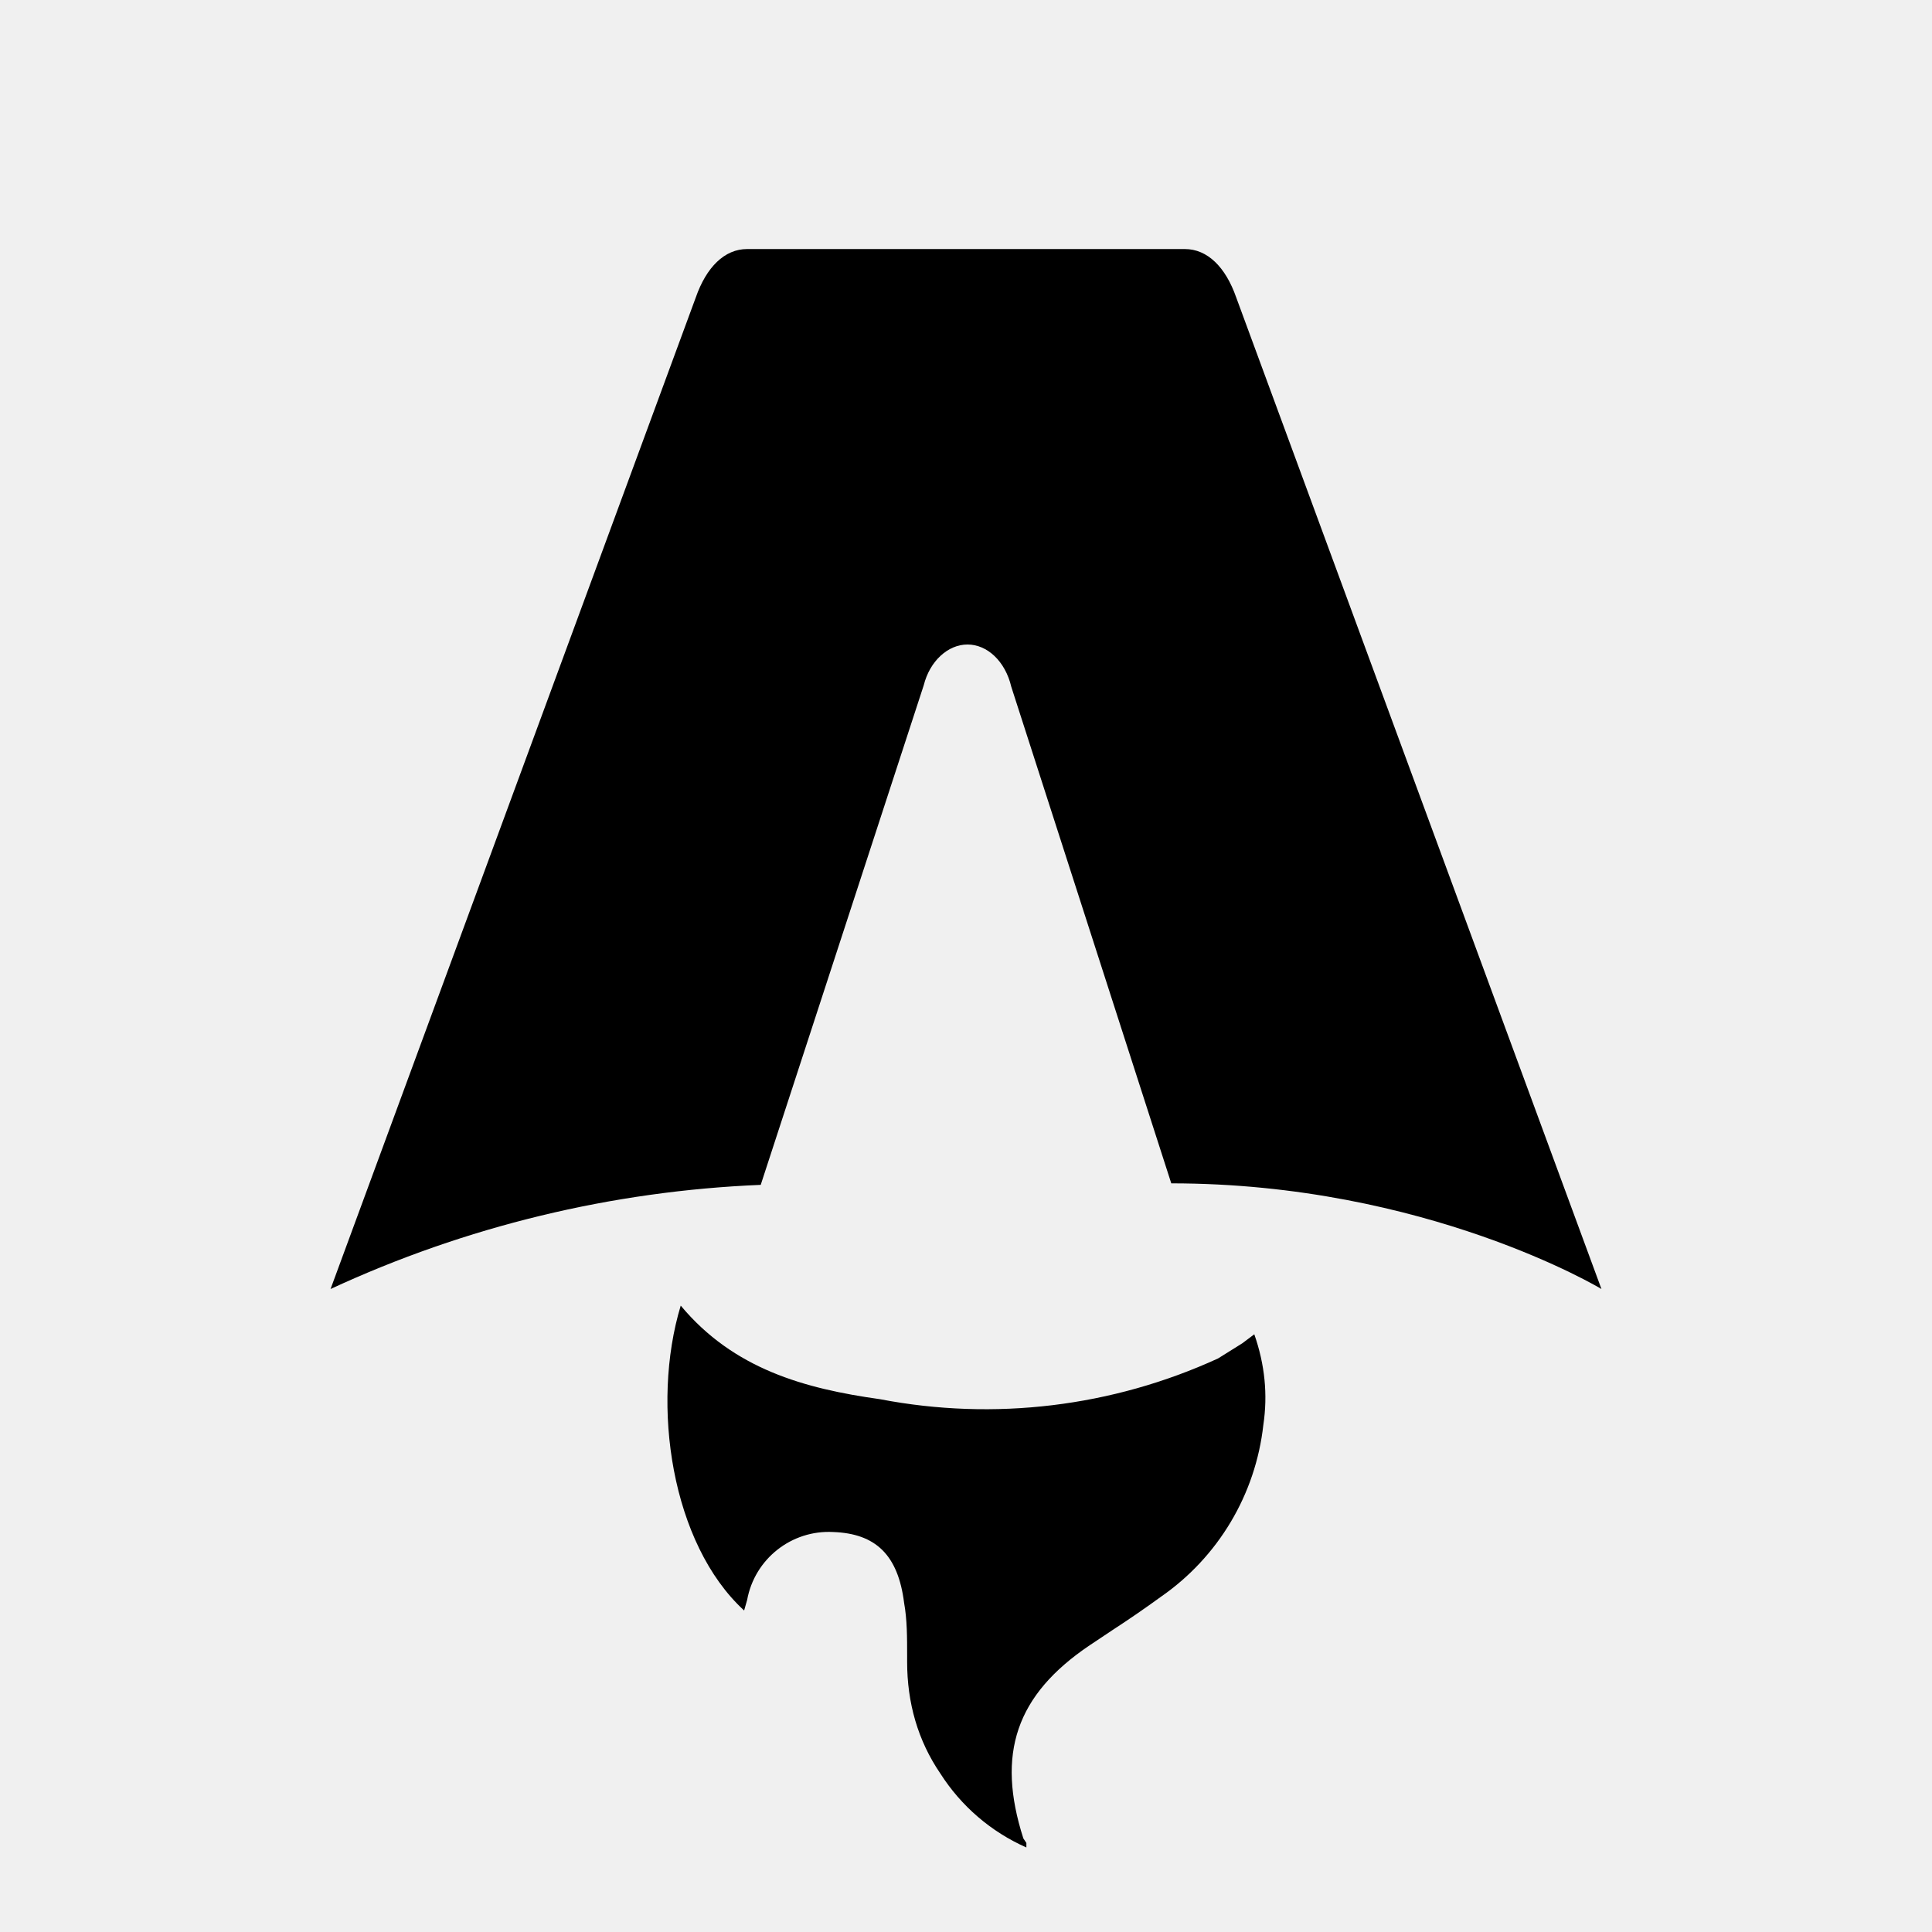
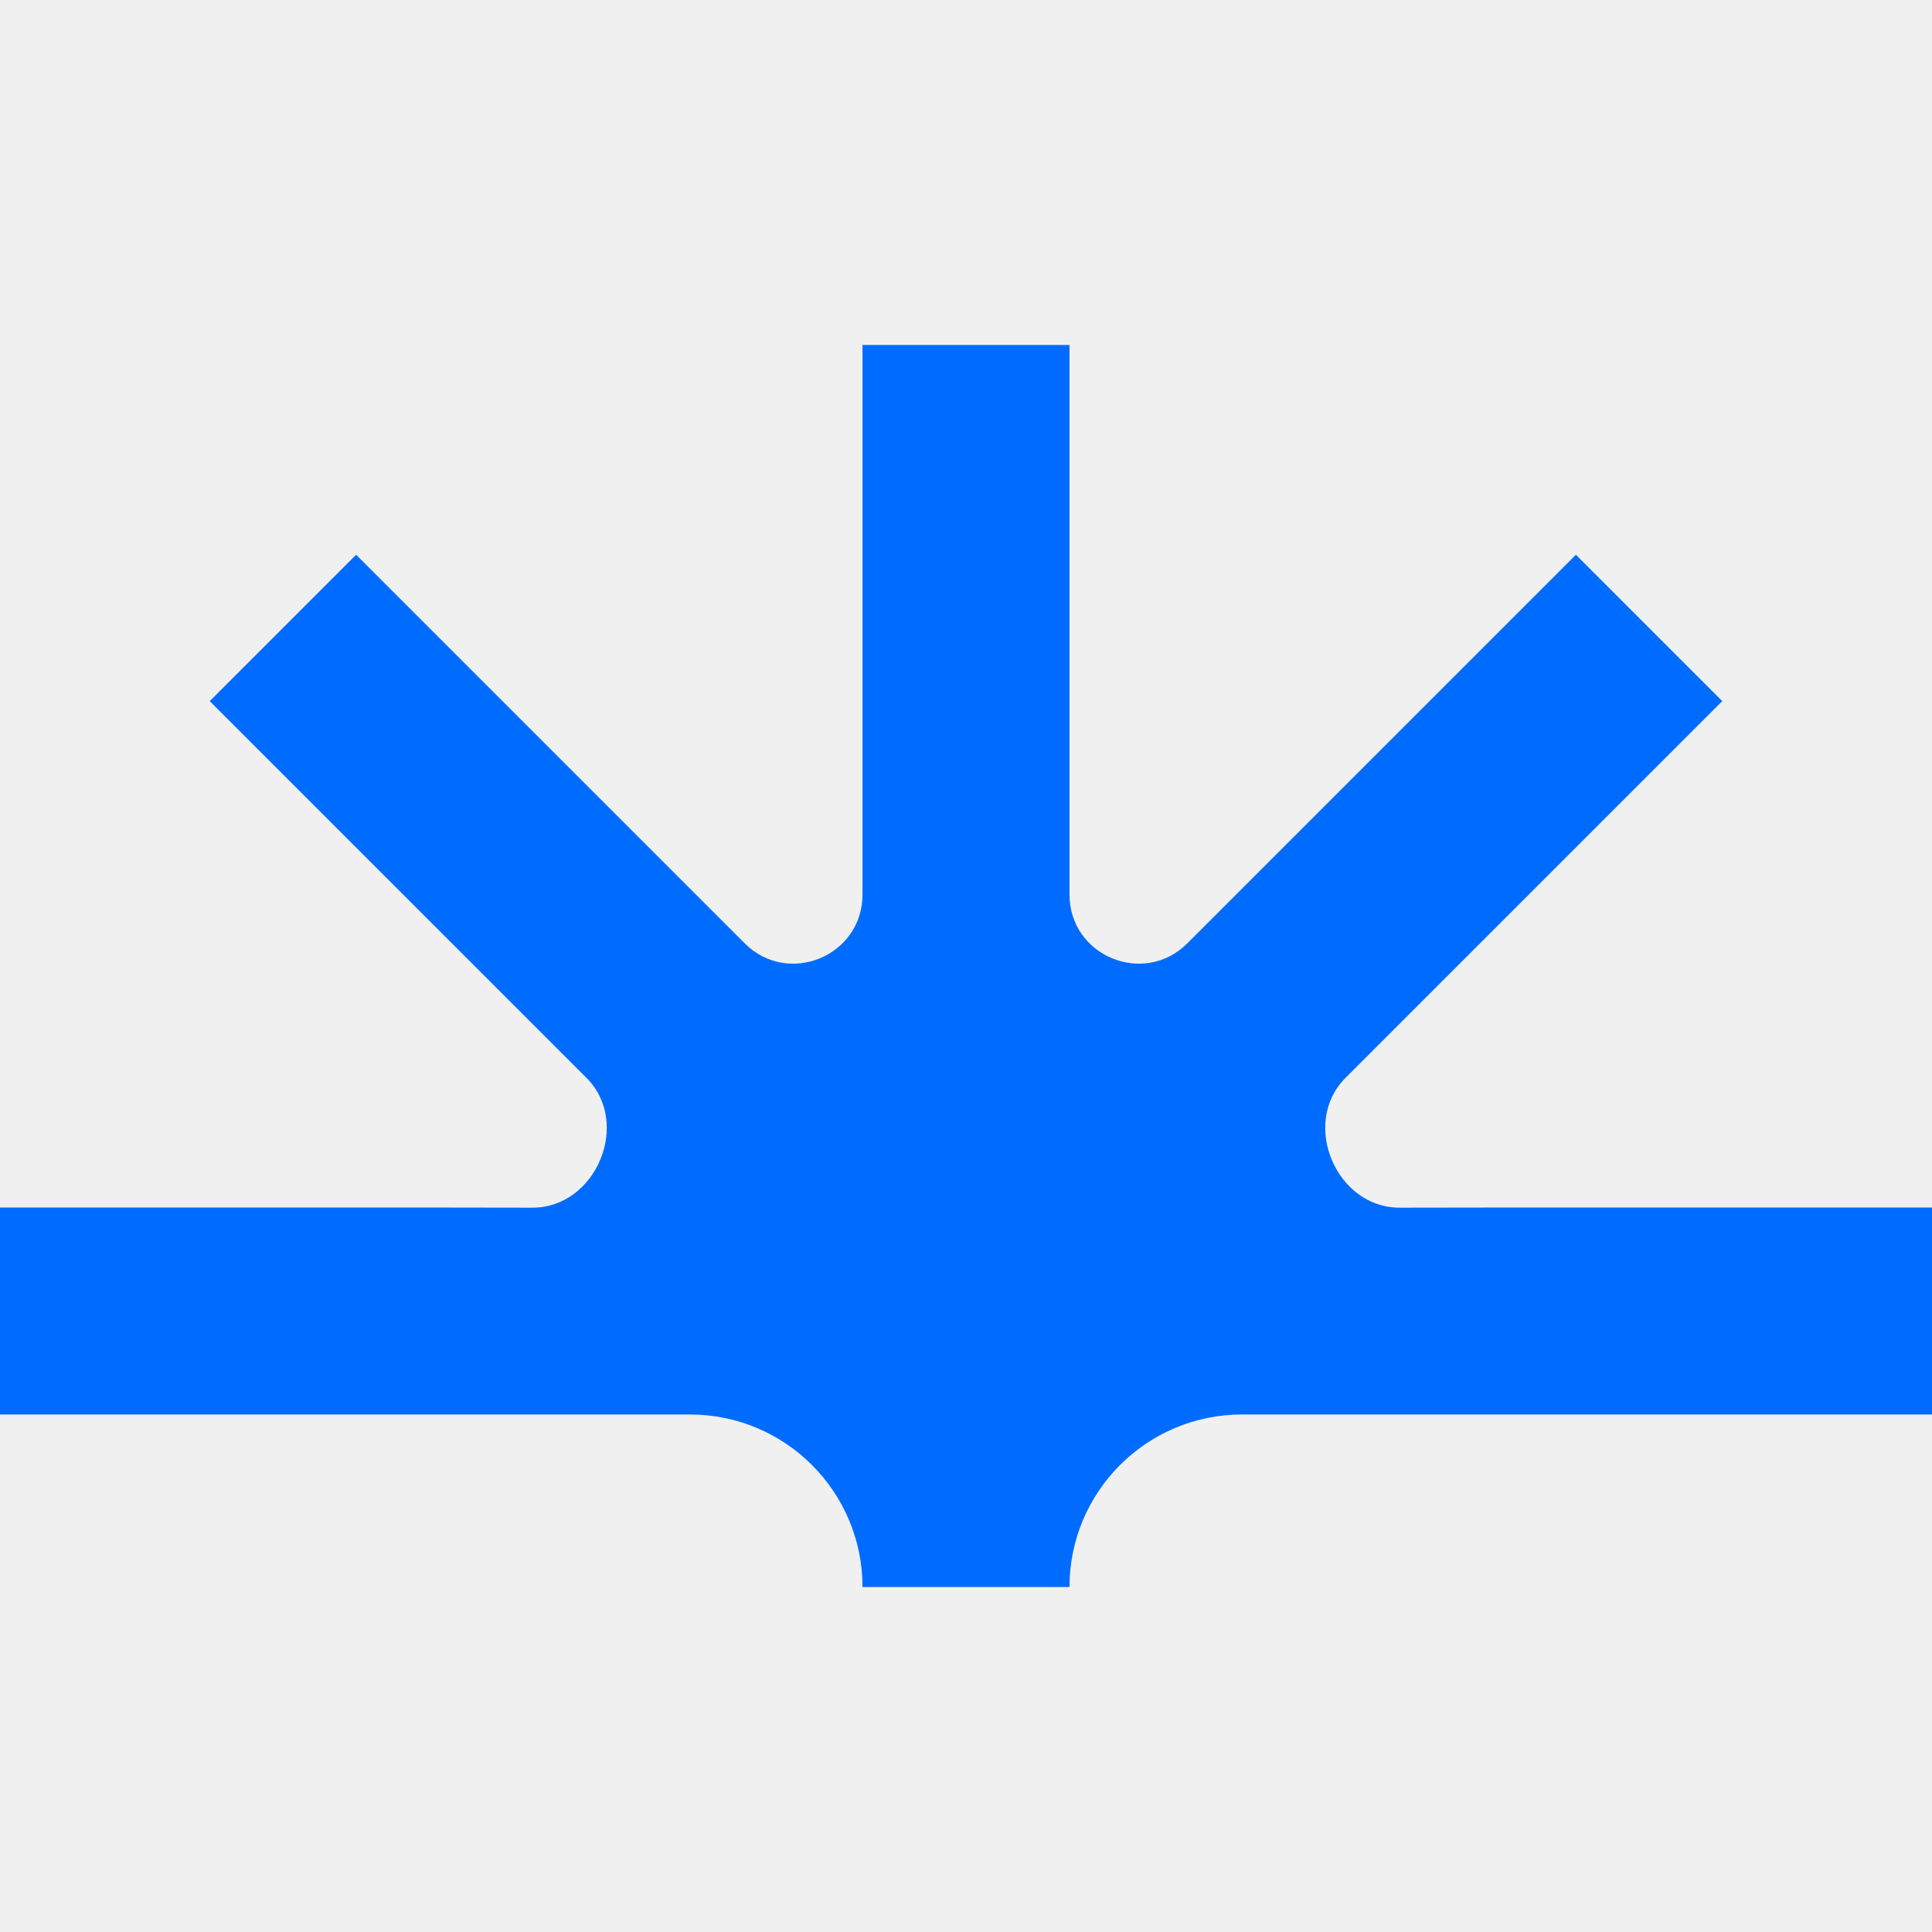
- <svg xmlns="http://www.w3.org/2000/svg" fill="none" viewBox="0 0 128 128">
-   <path d="M50.4 78.5a75.1 75.1 0 0 0-28.5 6.9l24.2-65.7c.7-2 1.9-3.2 3.4-3.2h29c1.5 0 2.7 1.2 3.4 3.2l24.2 65.7s-11.6-7-28.5-7L67 45.5c-.4-1.7-1.6-2.8-2.9-2.8-1.3 0-2.5 1.1-2.9 2.7L50.4 78.5Zm-1.1 28.2Zm-4.2-20.2c-2 6.6-.6 15.8 4.2 20.2a17.5 17.5 0 0 1 .2-.7 5.5 5.5 0 0 1 5.7-4.5c2.8.1 4.3 1.5 4.7 4.7.2 1.1.2 2.3.2 3.5v.4c0 2.7.7 5.2 2.2 7.4a13 13 0 0 0 5.7 4.9v-.3l-.2-.3c-1.8-5.6-.5-9.5 4.4-12.8l1.5-1a73 73 0 0 0 3.2-2.2 16 16 0 0 0 6.8-11.4c.3-2 .1-4-.6-6l-.8.6-1.6 1a37 37 0 0 1-22.4 2.7c-5-.7-9.7-2-13.2-6.2Z" />
+ <svg xmlns="http://www.w3.org/2000/svg" viewBox="0 -40 224 224">
+   <path d="M124 63.716C124 70.843 132.617 74.412 137.657 69.372L182.711 24.318L199.682 41.289L156.004 84.966C150.77 90.2 154.878 100.034 162.28 100.02C169.352 100.007 175.552 100 176 100H224V124H144C132.954 124 124 132.954 124 144H100C100 132.954 91.046 124 80 124H0V100H48C48.448 100 54.648 100.007 61.72 100.02C69.122 100.034 73.23 90.201 67.996 84.967L24.318 41.289L41.289 24.318L86.343 69.372C91.383 74.412 100 70.843 100 63.716V0H124V63.716Z" />
  <style>
-         path { fill: #000; }
+         path { fill: #006CFF; }
        @media (prefers-color-scheme: dark) {
            path { fill: #FFF; }
        }
    </style>
</svg>
